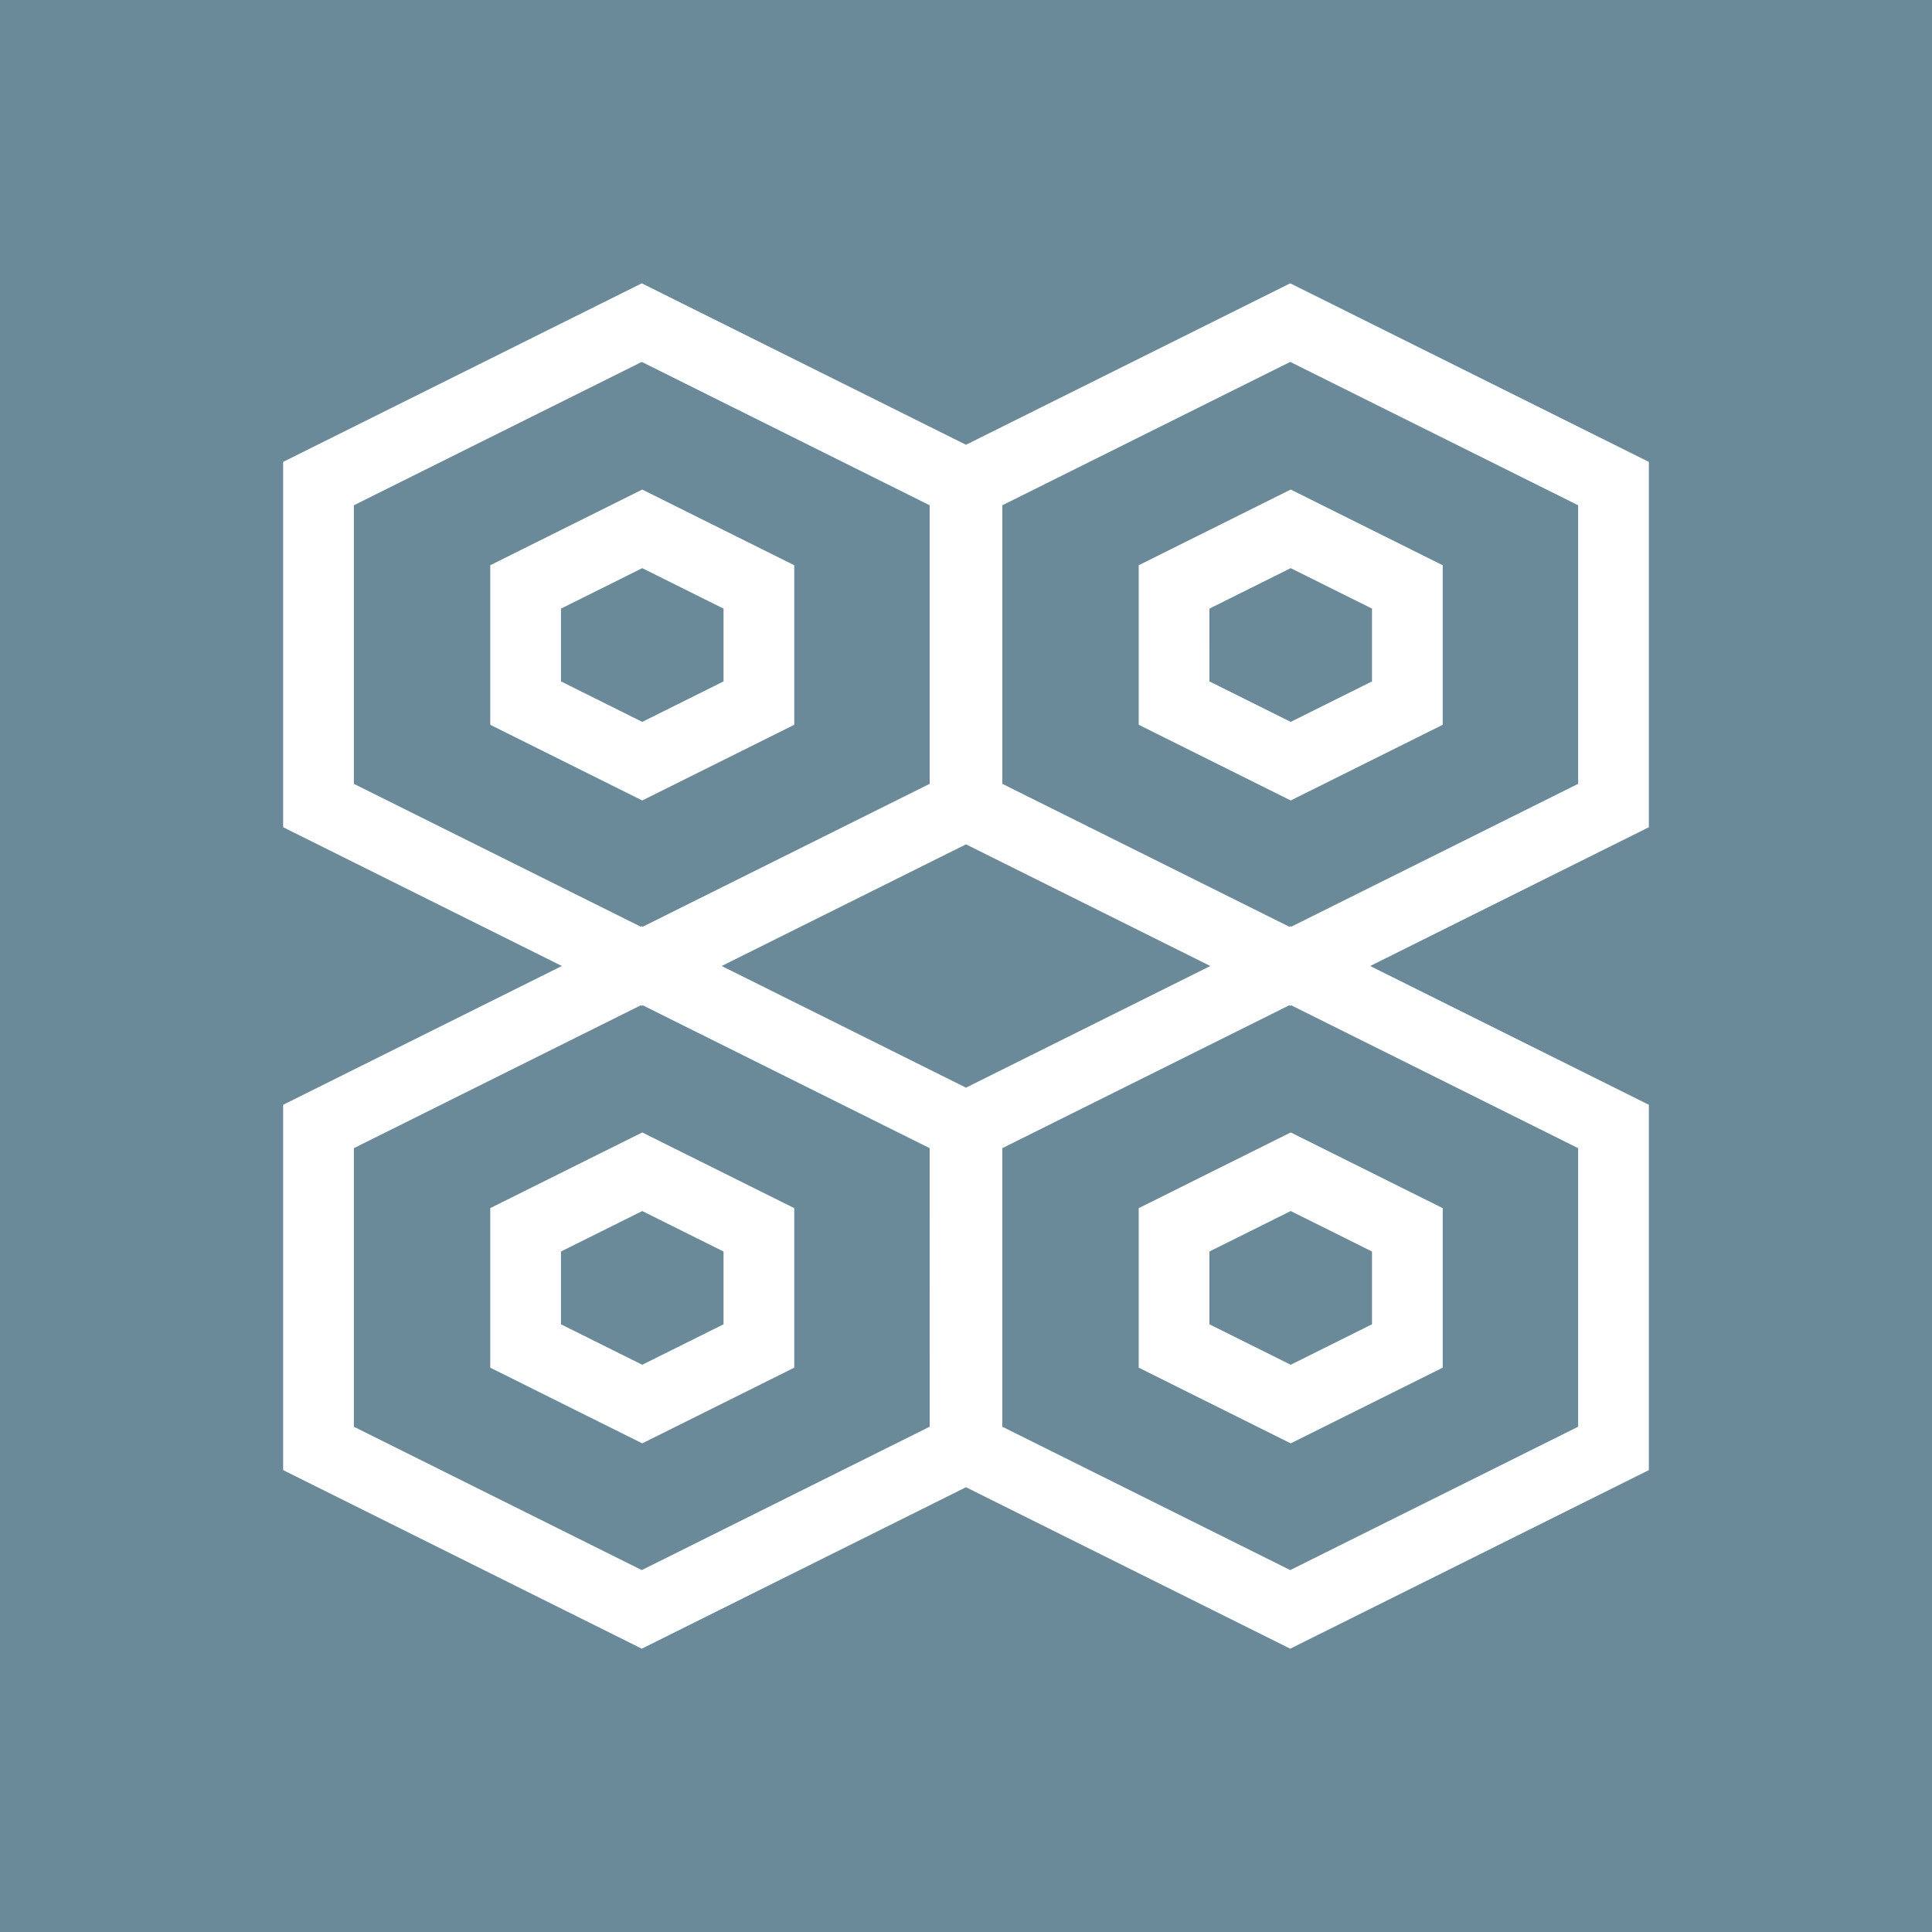
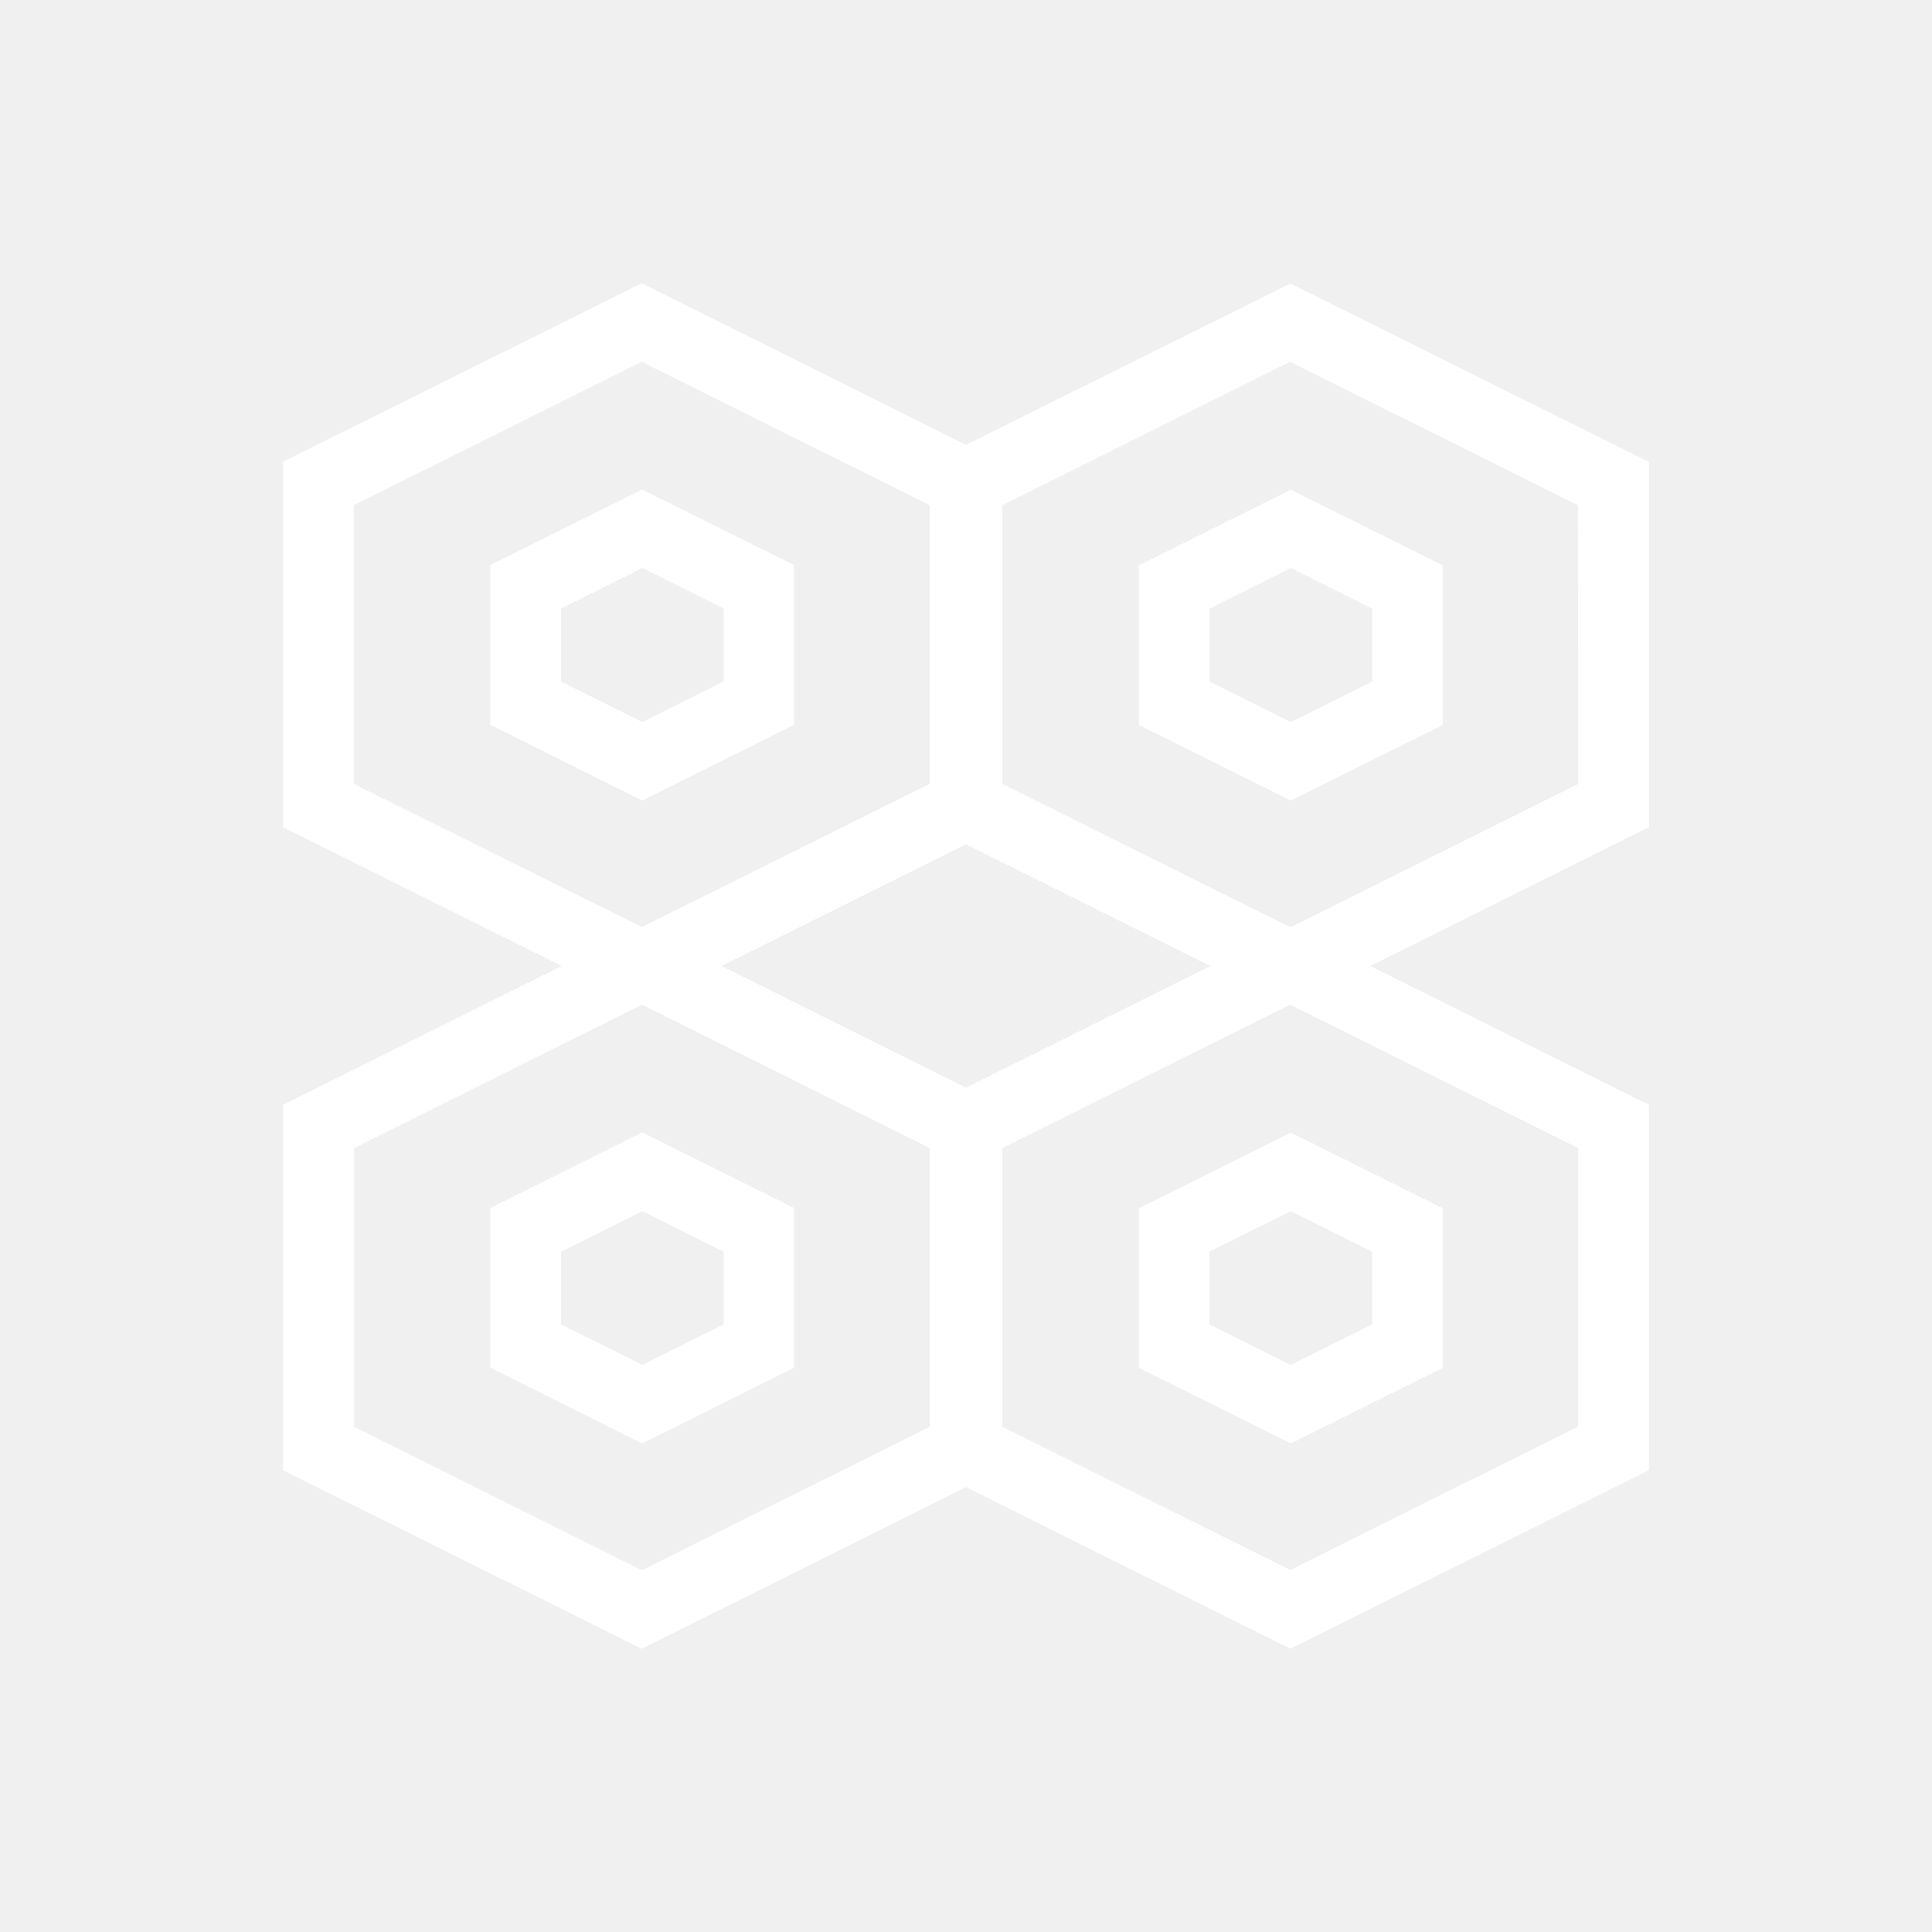
- <svg xmlns="http://www.w3.org/2000/svg" viewBox="0 0 800 800">
-   <defs>
-     <style>.cls-1{fill:#6b8a99;}.cls-2{fill:#fff;}</style>
-   </defs>
-   <g id="_1._GlayWorld" data-name="1. GlayWorld">
-     <rect class="cls-1" x="-44.284" y="-30.774" width="876.088" height="876.088" />
-   </g>
-   <g id="_8._SilverCluster" data-name="8. SilverCluster">
-     <path class="cls-2" d="M265.94,331.457,203,300.117V234.054l62.939-31.34,62.938,31.34v66.063Zm-33.656-49.3,33.656,16.759L299.6,282.153V252.018L265.94,235.259l-33.656,16.759Z" />
-     <path class="cls-2" d="M534.458,331.457l-62.938-31.34V234.054l62.938-31.34,62.939,31.34v66.063Zm-33.655-49.3,33.655,16.759,33.656-16.759V252.018l-33.656-16.759L500.8,252.018Z" />
-     <path class="cls-2" d="M265.94,597.664,203,566.323V500.26l62.939-31.34,62.938,31.34v66.063Zm-33.656-49.3,33.656,16.759L299.6,548.36V518.225L265.94,501.466l-33.656,16.759Z" />
-     <path class="cls-2" d="M682.758,191.26l-148.5-73.945L400,184.169,265.741,117.315l-148.5,73.945V342.533L232.648,400,117.242,457.467V608.739l148.5,73.946L400,615.83l134.259,66.855,148.5-73.946V457.467L567.352,400l115.406-57.467ZM298.834,400,400,349.624,501.166,400,400,450.376ZM146.524,324.569V209.224L265.741,149.86l119.216,59.364V324.569l-118.8,59.158-.414-.206-.414.206ZM384.957,590.776,265.741,650.14,146.524,590.776V475.43l118.8-59.157.414.206.414-.206,118.8,59.157ZM653.476,475.43V590.776L534.259,650.14,415.043,590.776V475.43l118.8-59.157.414.206.414-.206Zm0-150.861-118.8,59.158-.414-.206-.414.206-118.8-59.158V209.224L534.259,149.86l119.216,59.364Z" />
-     <path class="cls-2" d="M534.458,597.664,471.52,566.323V500.26l62.938-31.34L597.4,500.26v66.063ZM500.8,548.36l33.655,16.759,33.656-16.759V518.225l-33.656-16.759L500.8,518.225Z" />
+ <svg xmlns="http://www.w3.org/2000/svg" version="1.1" id="レイヤー_1" x="0px" y="0px" viewBox="0 0 800 800" style="enable-background:new 0 0 800 800; fill:#FFFFFF;" xml:space="preserve">
+   <g id="_8._SilverCluster">
+     <path class="st0" d="M265.9,331.5L203,300.1v-66.1l62.9-31.3l62.9,31.3v66.1L265.9,331.5z M232.3,282.2l33.7,16.8l33.7-16.8V252   l-33.7-16.8L232.3,252V282.2z" />
+     <path class="st0" d="M534.5,331.5l-62.9-31.3v-66.1l62.9-31.3l62.9,31.3v66.1L534.5,331.5z M500.8,282.2l33.7,16.8l33.7-16.8V252   l-33.7-16.8L500.8,252L500.8,282.2z" />
+     <path class="st0" d="M265.9,597.7L203,566.3v-66.1l62.9-31.3l62.9,31.3v66.1L265.9,597.7z M232.3,548.4l33.7,16.8l33.7-16.8v-30.1   l-33.7-16.8l-33.7,16.8V548.4z" />
+     <path class="st0" d="M682.8,191.3l-148.5-73.9L400,184.2l-134.3-66.9l-148.5,73.9v151.3L232.6,400l-115.4,57.5v151.3l148.5,73.9   L400,615.8l134.3,66.9l148.5-73.9V457.5L567.4,400l115.4-57.5V191.3z M298.8,400L400,349.6L501.2,400L400,450.4L298.8,400z    M146.5,324.6V209.2l119.2-59.4L385,209.2v115.3l-118.8,59.2l-0.4-0.2l-0.4,0.2L146.5,324.6z M385,590.8l-119.2,59.4l-119.2-59.4   V475.4l118.8-59.2l0.4,0.2l0.4-0.2L385,475.4L385,590.8z M653.5,475.4v115.3l-119.2,59.4L415,590.8V475.4l118.8-59.2l0.4,0.2   l0.4-0.2L653.5,475.4z M653.5,324.6l-118.8,59.2l-0.4-0.2l-0.4,0.2L415,324.6V209.2l119.2-59.4l119.2,59.4L653.5,324.6z" />
+     <path class="st0" d="M534.5,597.7l-62.9-31.3v-66.1l62.9-31.3l62.9,31.3v66.1L534.5,597.7z M500.8,548.4l33.7,16.8l33.7-16.8v-30.1   l-33.7-16.8l-33.7,16.8V548.4z" />
  </g>
</svg>
